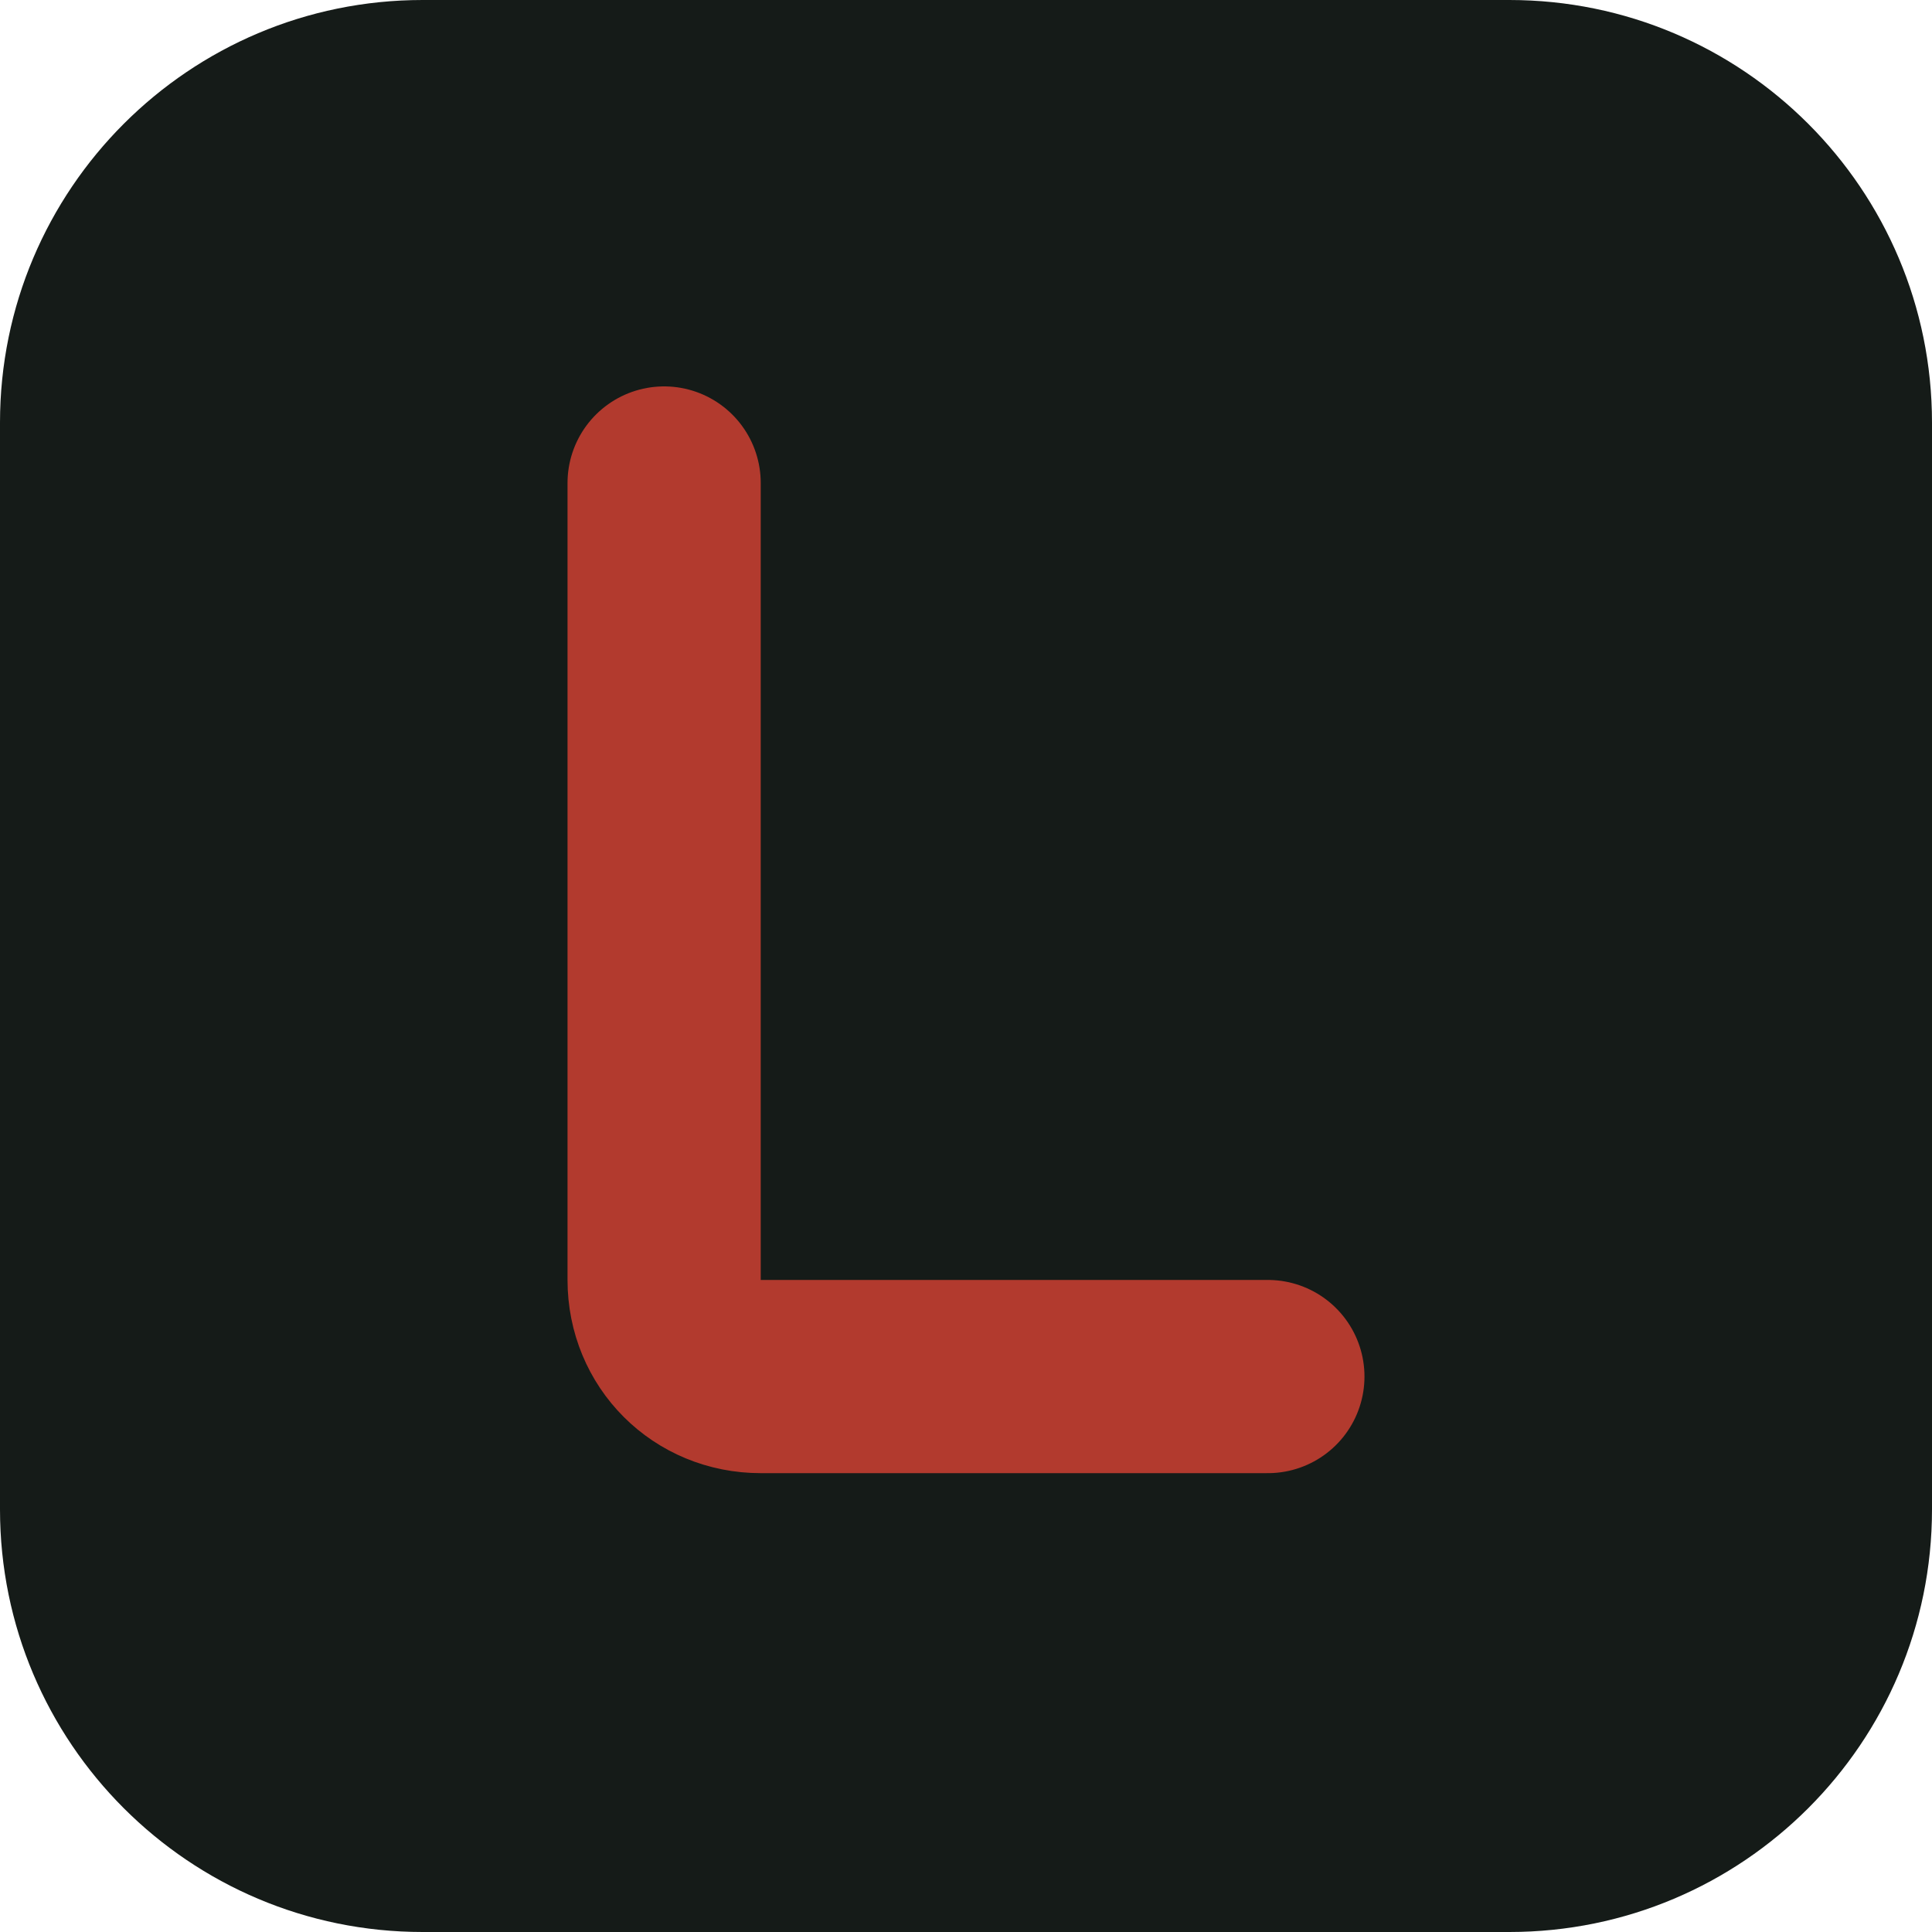
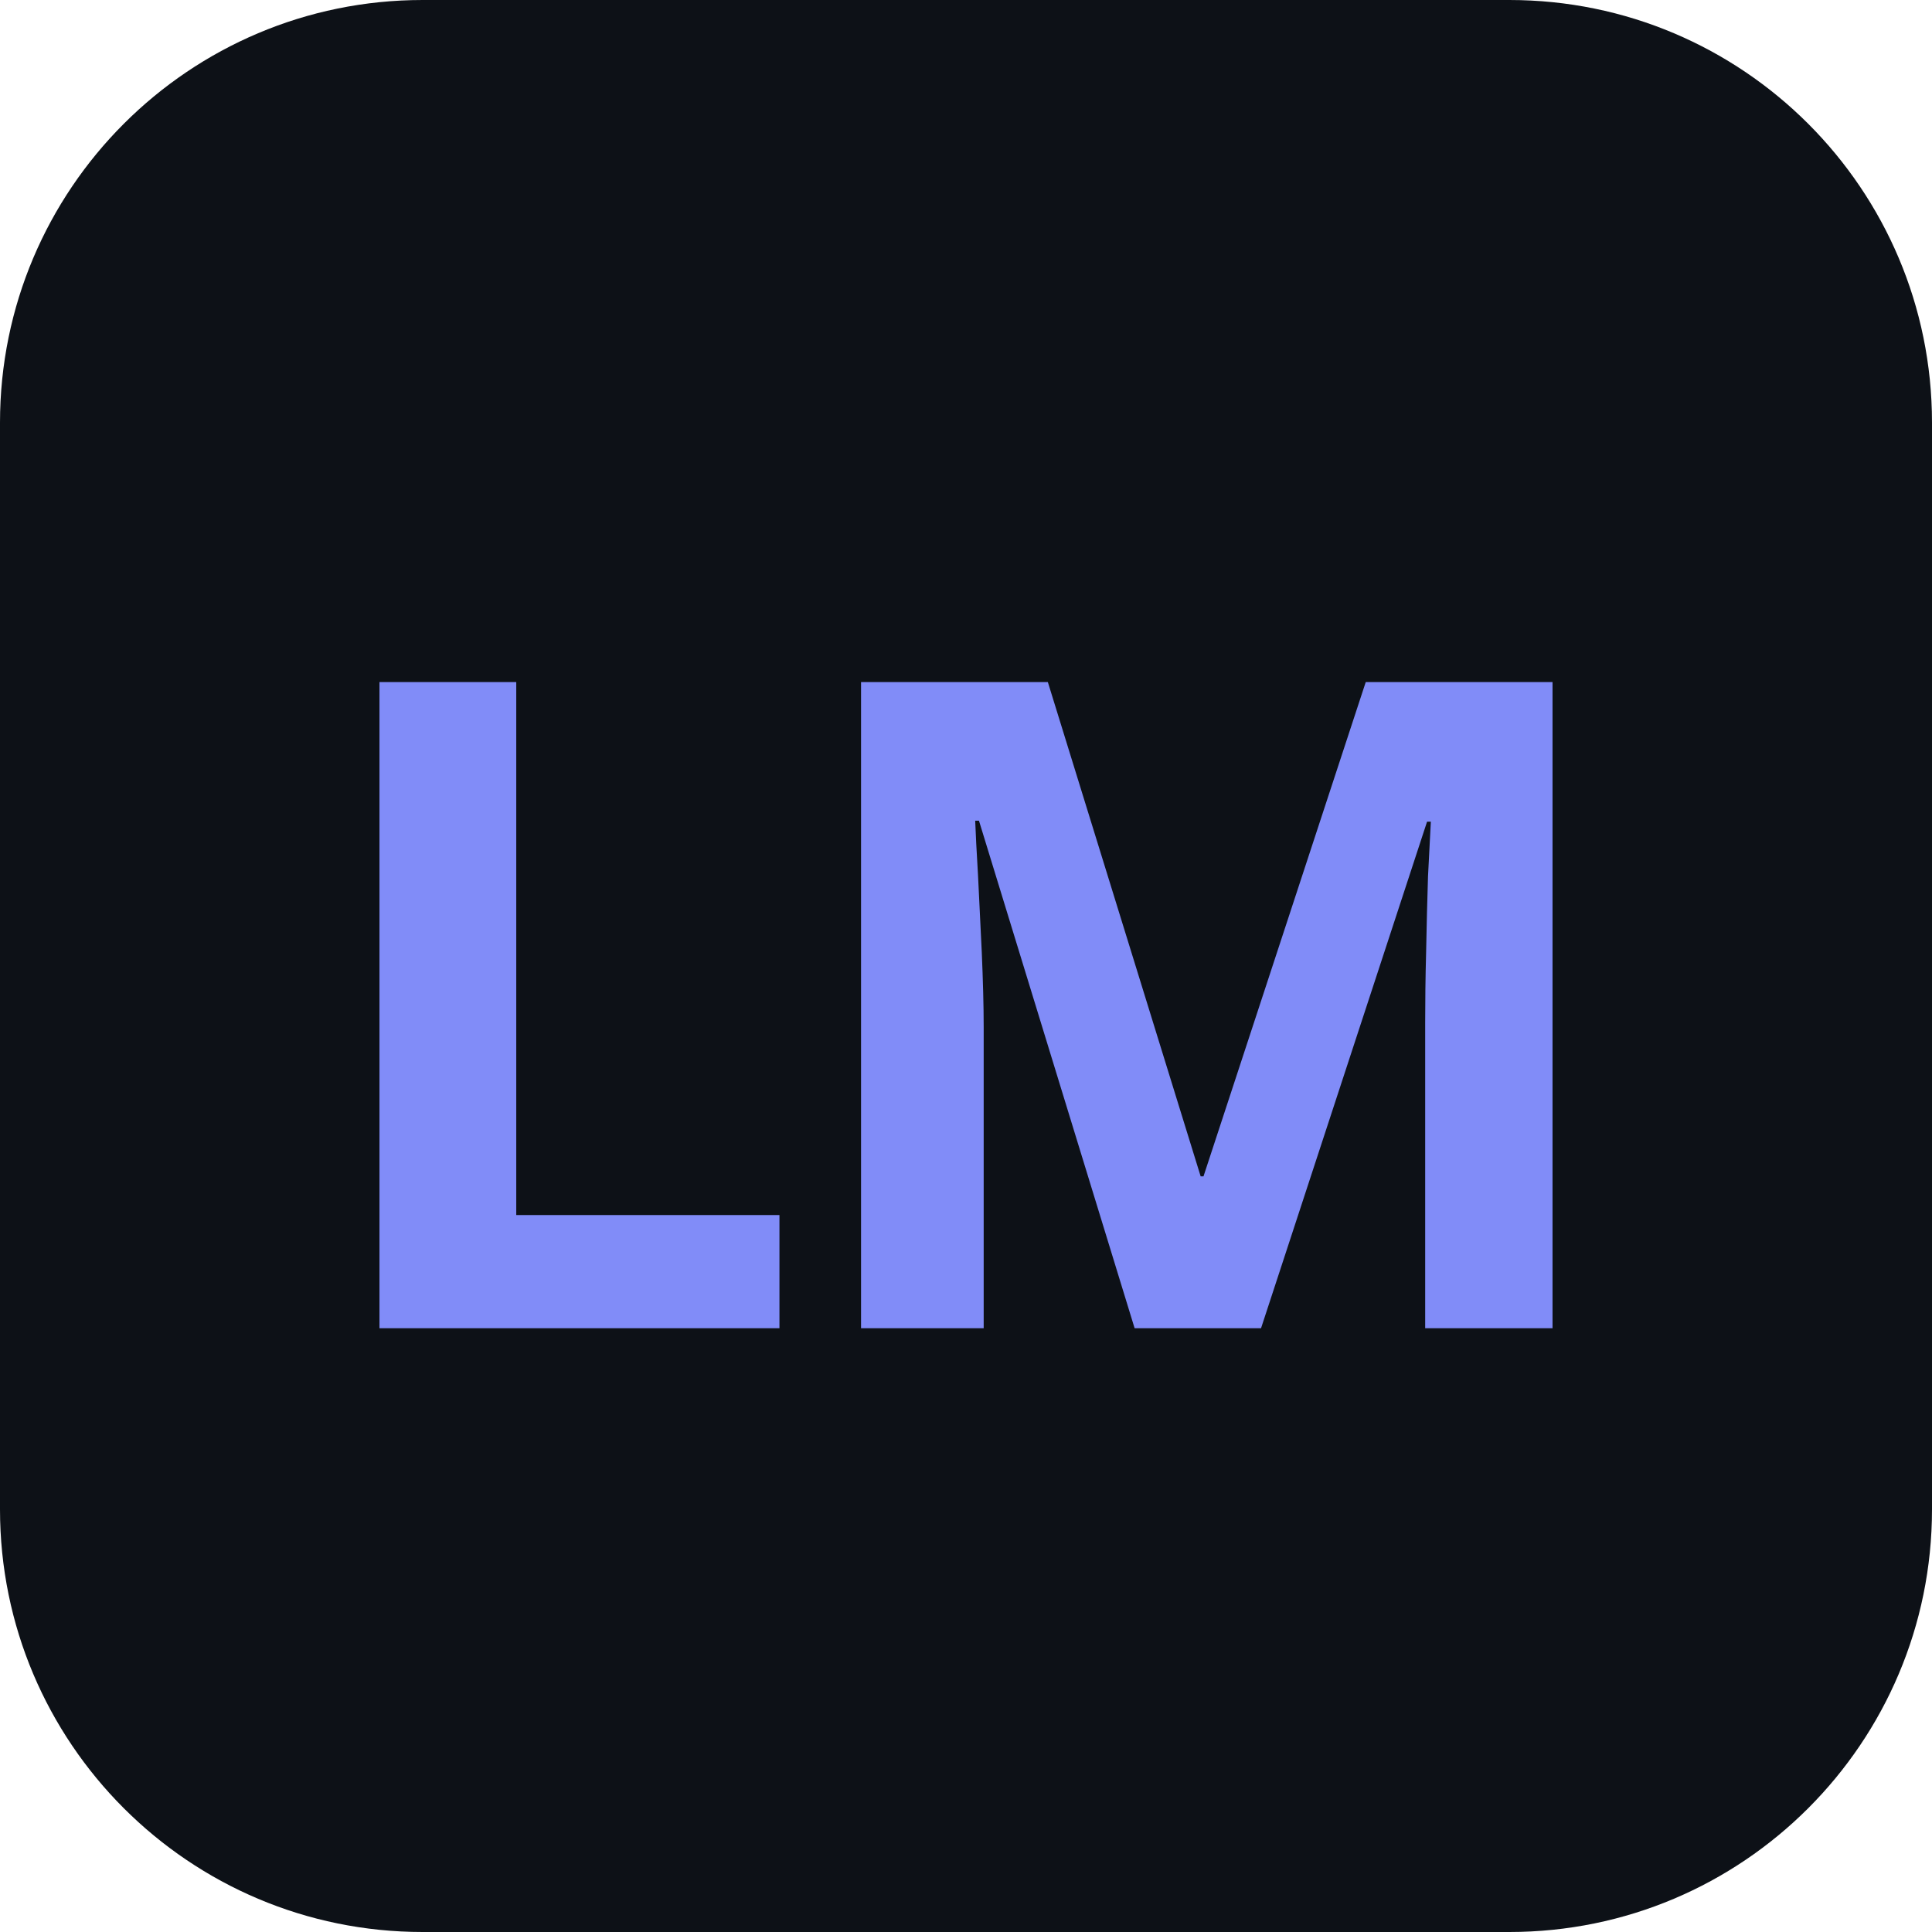
- <svg xmlns="http://www.w3.org/2000/svg" viewBox="0 0 32 32" role="img" aria-label="Luchii">
-   <rect width="32" height="32" rx="7" fill="#151B18" />
-   <path d="M11 8v13.2c0 .9.7 1.6 1.6 1.6H21" fill="none" stroke="#B23A2E" stroke-width="3.2" stroke-linecap="round" />
+ <svg xmlns="http://www.w3.org/2000/svg" viewBox="0 0 32 32" role="img" aria-label="Luciano Mendieta">
+   <rect width="32" height="32" rx="7" fill="#0d1117" />
+   <text x="16" y="22" text-anchor="middle" font-family="'Space Grotesk', system-ui, sans-serif" font-size="15" font-weight="700" letter-spacing="-0.5" fill="#818cf8">LM</text>
</svg>
